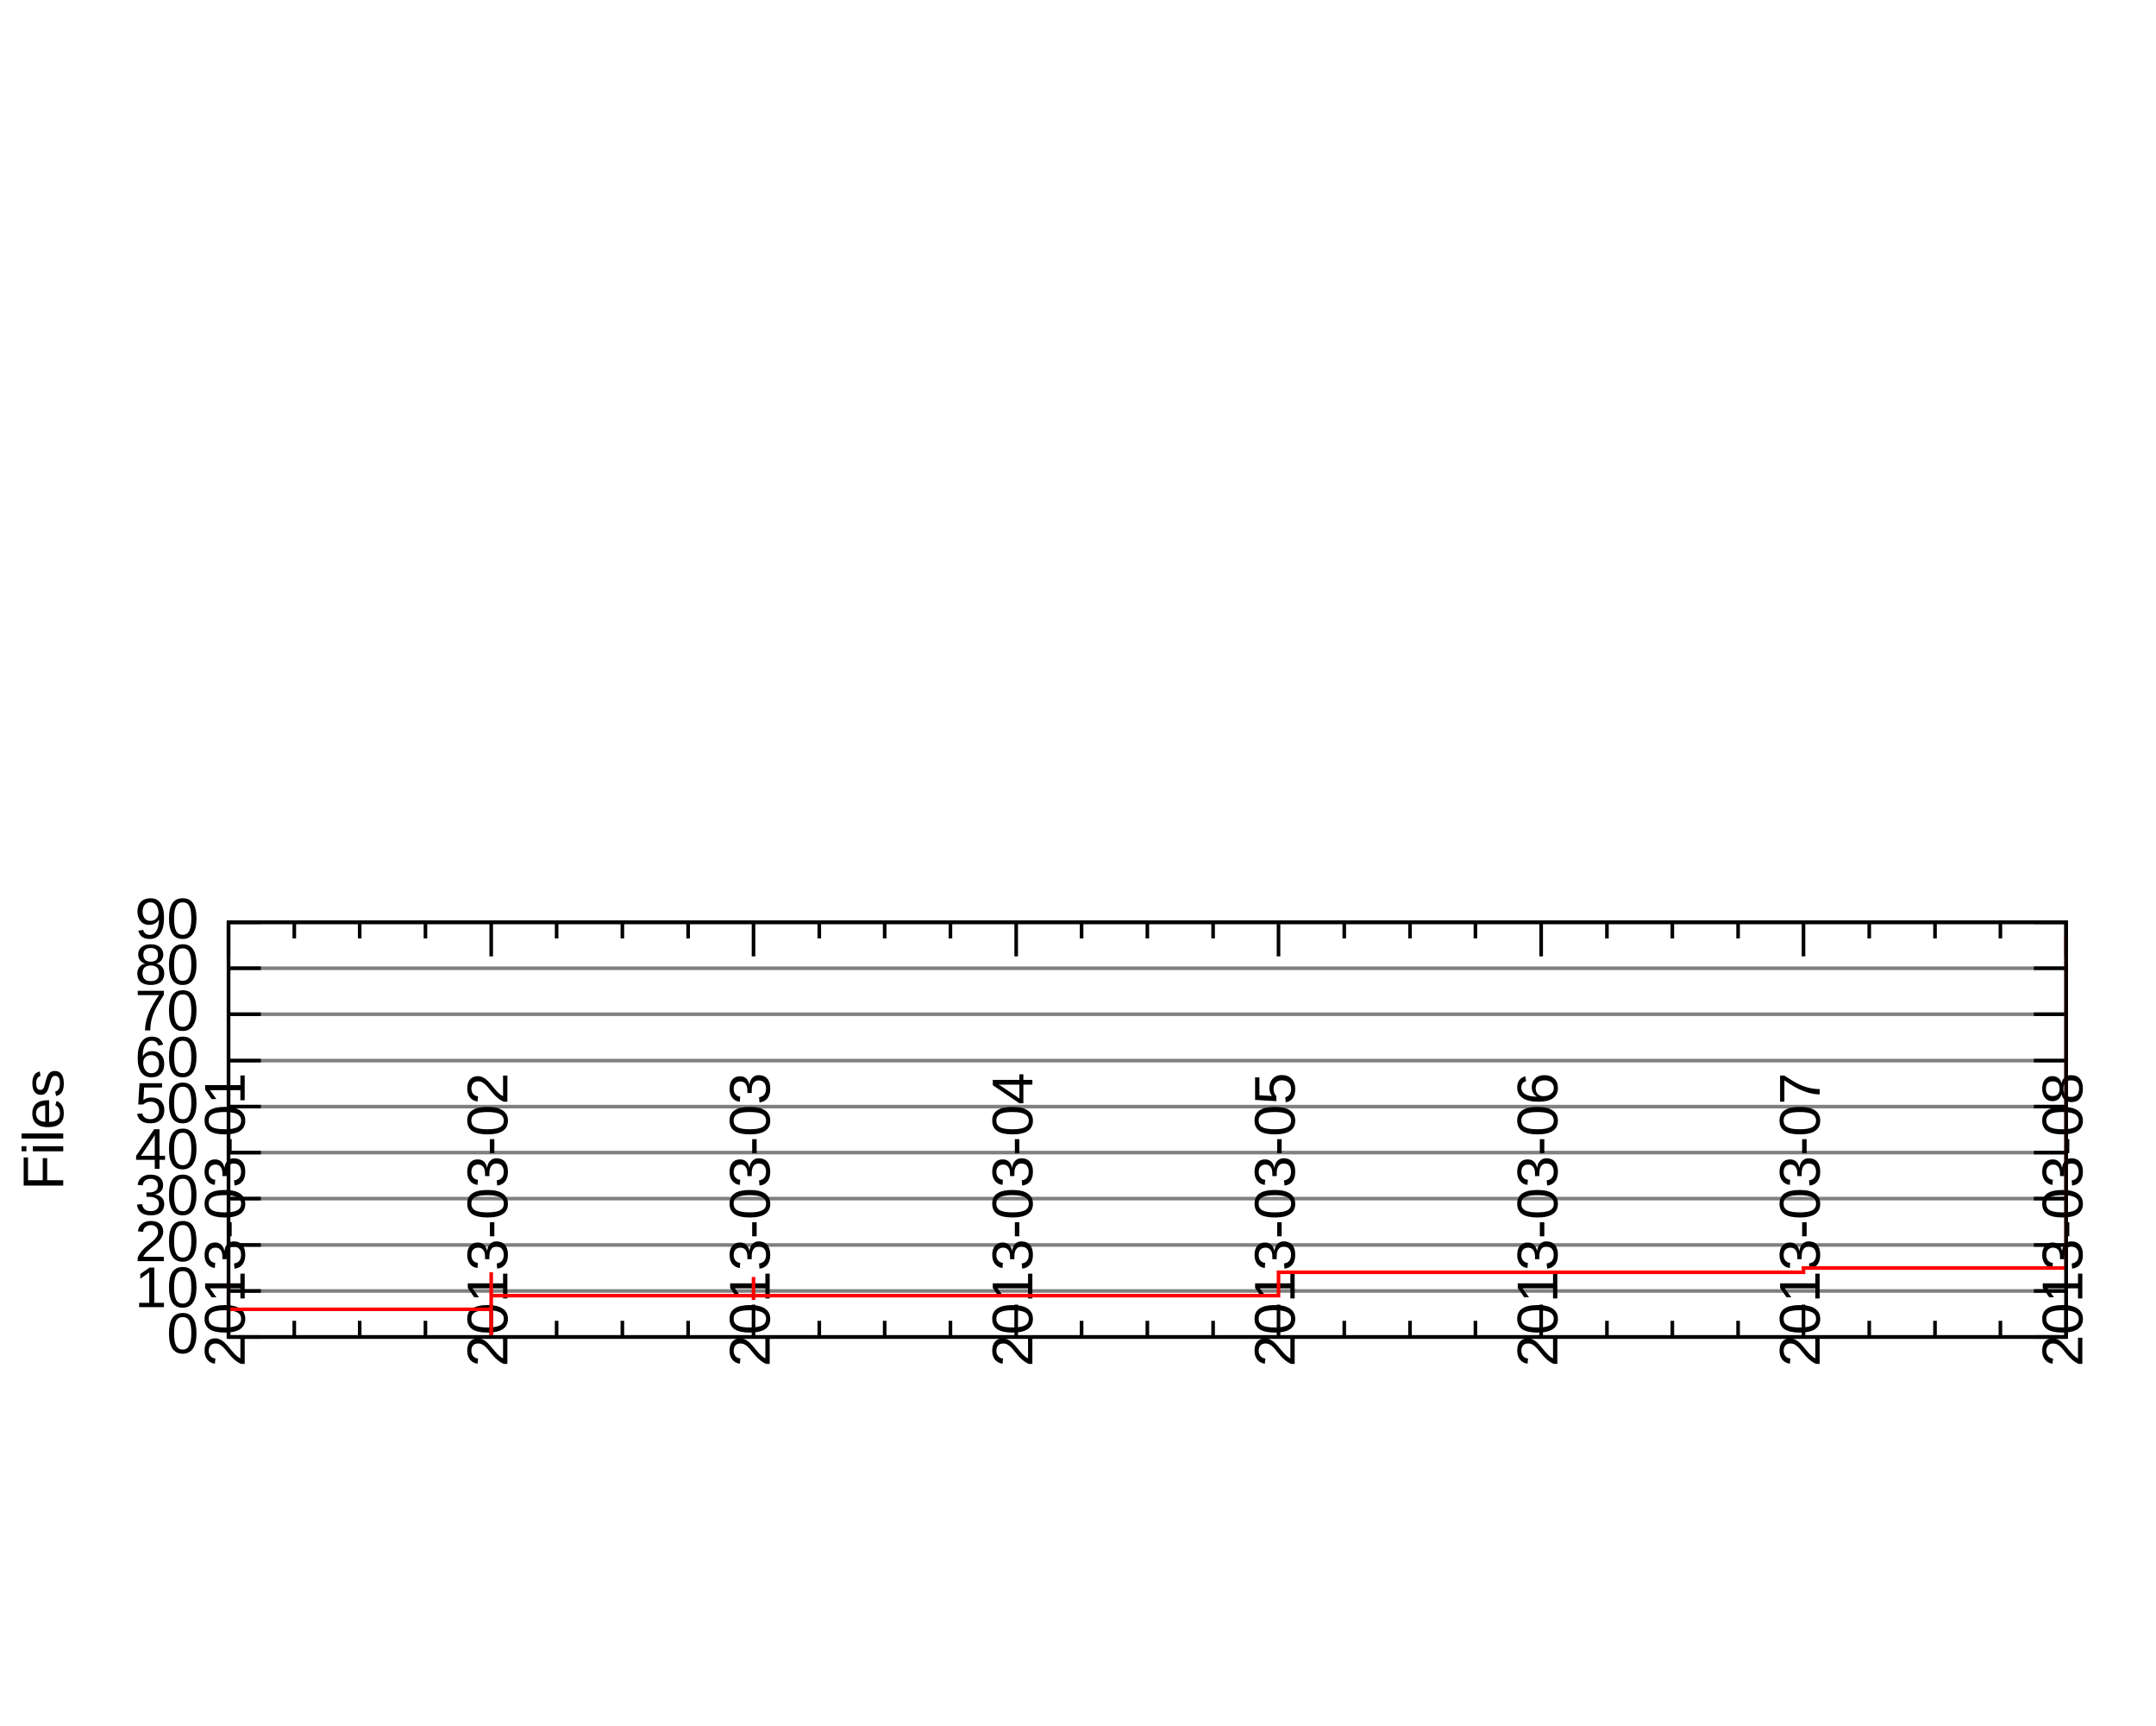
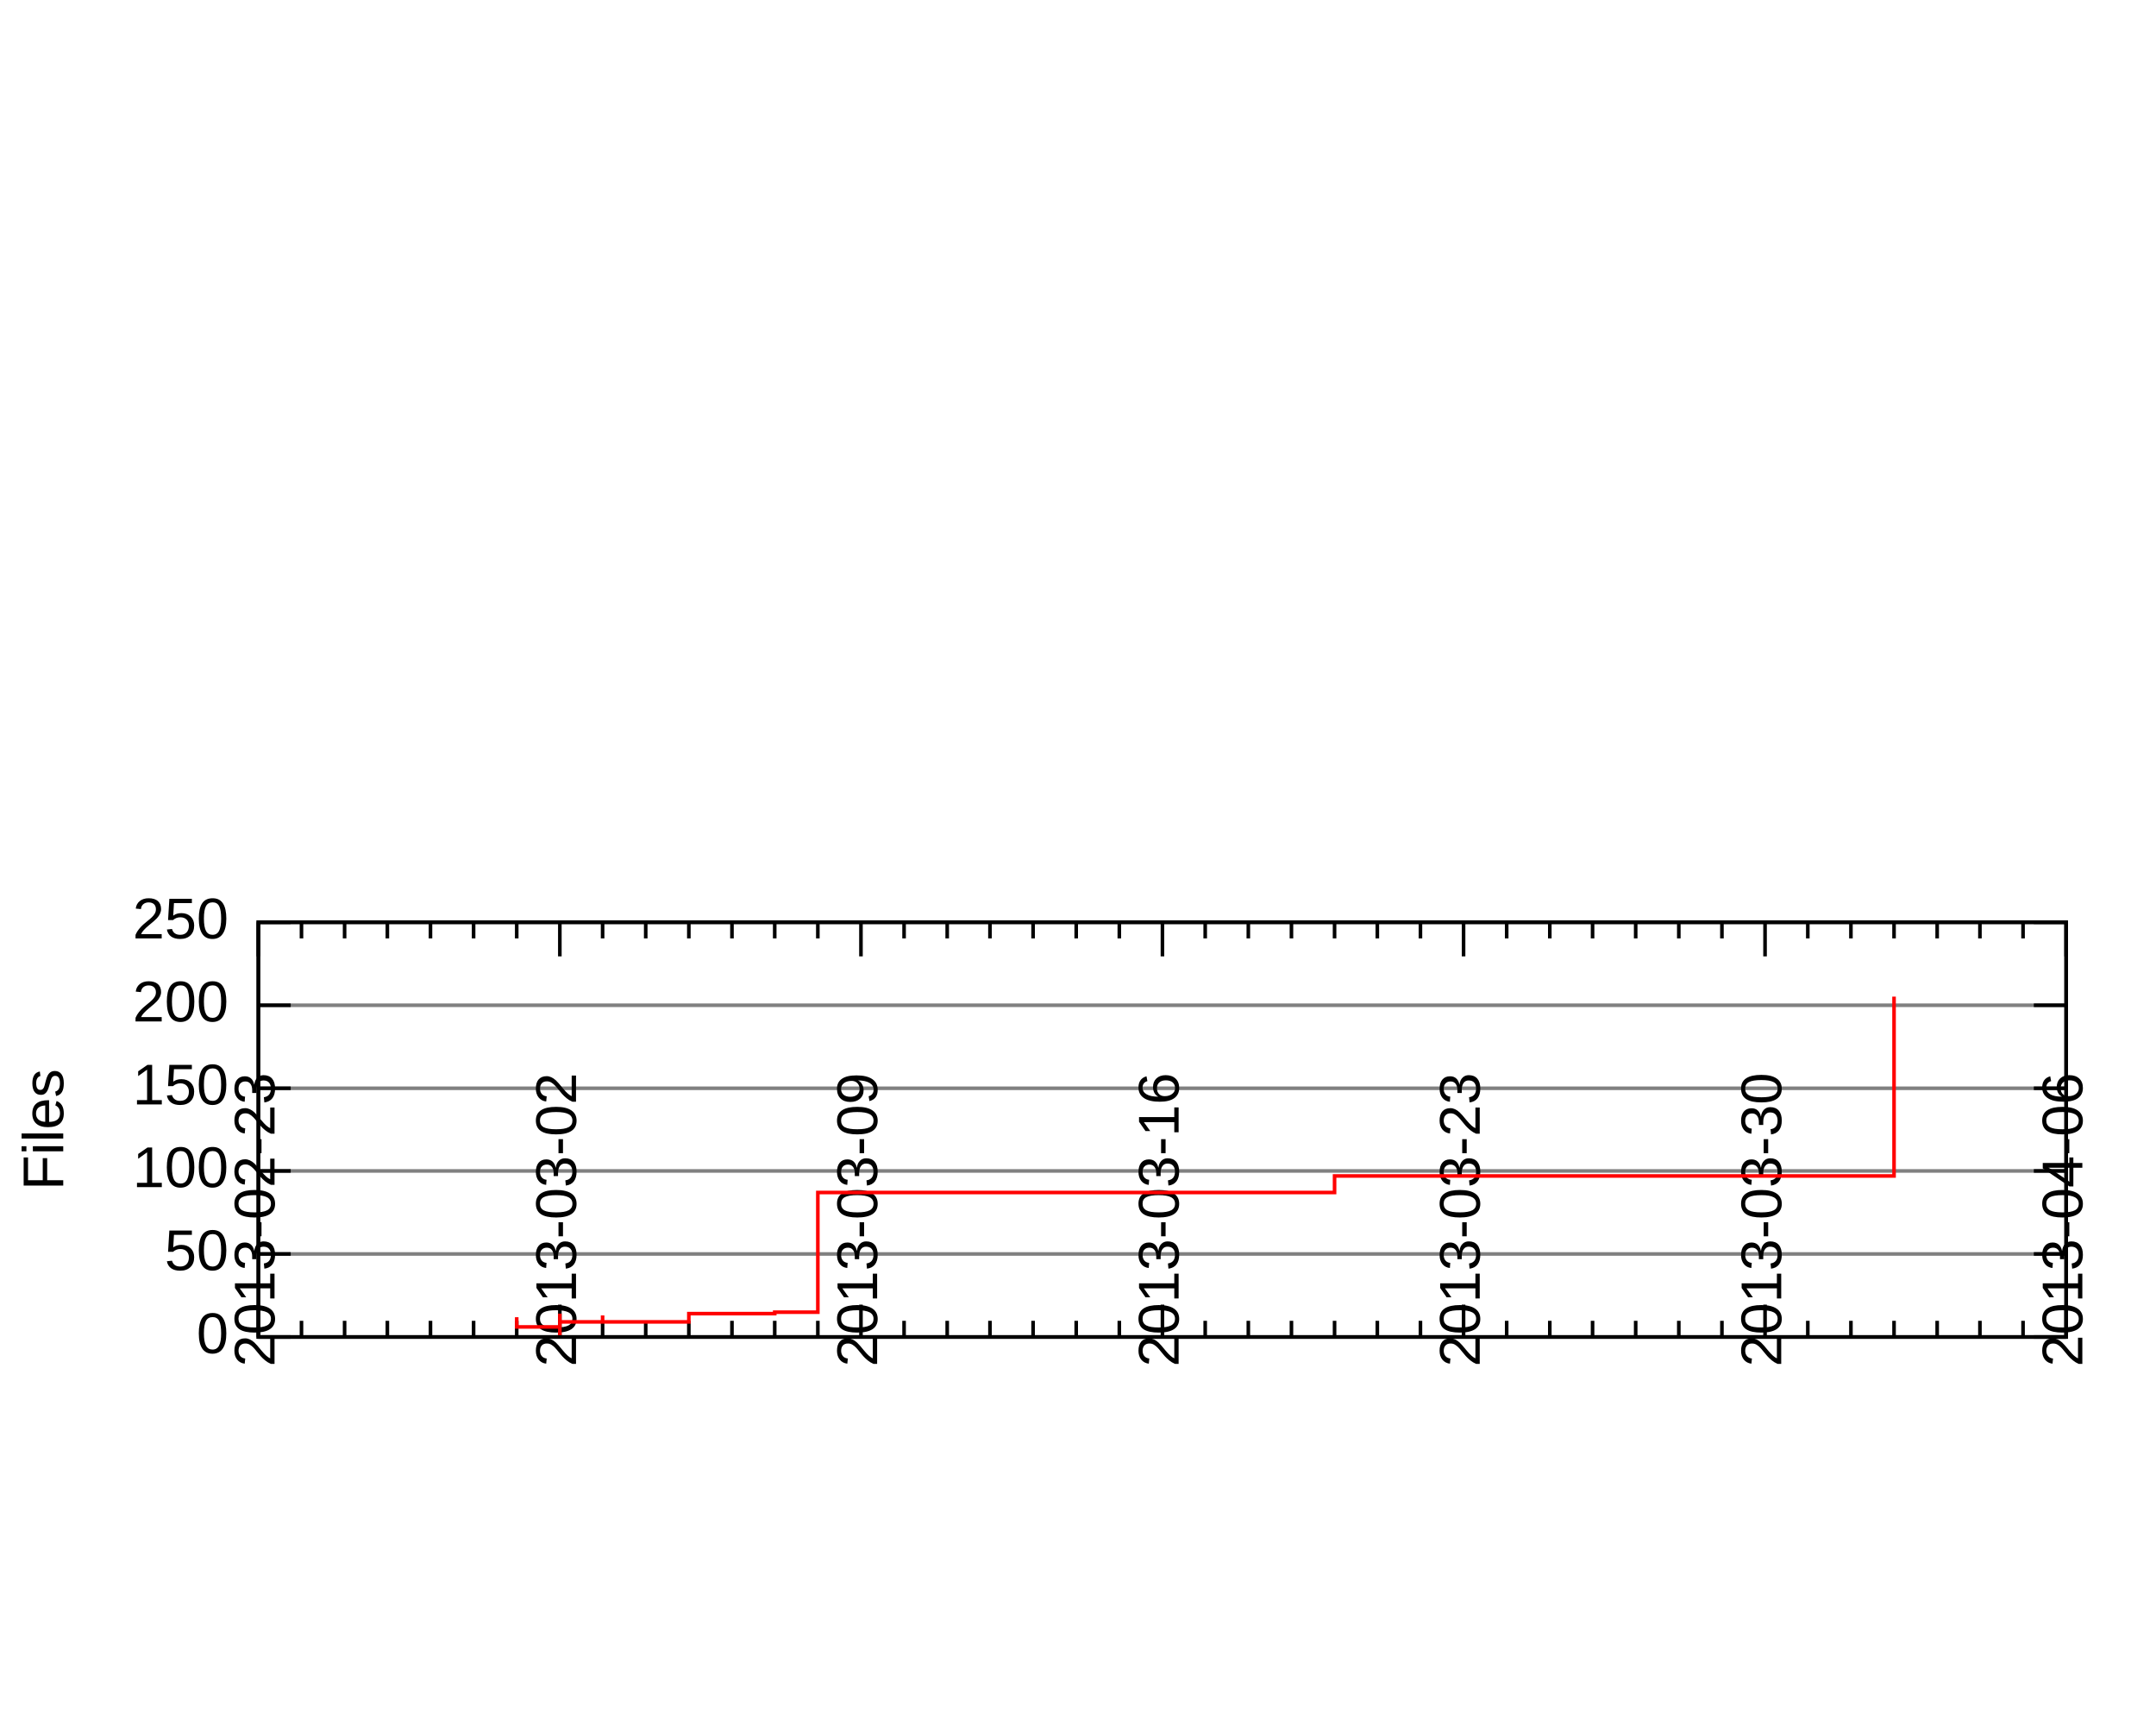
<svg xmlns="http://www.w3.org/2000/svg" xmlns:xlink="http://www.w3.org/1999/xlink" width="600" height="480" viewBox="0 0 600 480">
  <g id="gnuplot_canvas">
    <rect x="0" y="0" width="600" height="480" fill="none" />
    <defs>
      <circle id="gpDot" r="0.5" stroke-width="0.5" />
      <path id="gpPt0" stroke-width="0.222" stroke="currentColor" d="M-1,0 h2 M0,-1 v2" />
      <path id="gpPt1" stroke-width="0.222" stroke="currentColor" d="M-1,-1 L1,1 M1,-1 L-1,1" />
      <path id="gpPt2" stroke-width="0.222" stroke="currentColor" d="M-1,0 L1,0 M0,-1 L0,1 M-1,-1 L1,1 M-1,1 L1,-1" />
      <rect id="gpPt3" stroke-width="0.222" stroke="currentColor" x="-1" y="-1" width="2" height="2" />
      <rect id="gpPt4" stroke-width="0.222" stroke="currentColor" fill="currentColor" x="-1" y="-1" width="2" height="2" />
      <circle id="gpPt5" stroke-width="0.222" stroke="currentColor" cx="0" cy="0" r="1" />
      <use xlink:href="#gpPt5" id="gpPt6" fill="currentColor" stroke="none" />
      <path id="gpPt7" stroke-width="0.222" stroke="currentColor" d="M0,-1.33 L-1.33,0.67 L1.33,0.67 z" />
      <use xlink:href="#gpPt7" id="gpPt8" fill="currentColor" stroke="none" />
      <use xlink:href="#gpPt7" id="gpPt9" stroke="currentColor" transform="rotate(180)" />
      <use xlink:href="#gpPt9" id="gpPt10" fill="currentColor" stroke="none" />
      <use xlink:href="#gpPt3" id="gpPt11" stroke="currentColor" transform="rotate(45)" />
      <use xlink:href="#gpPt11" id="gpPt12" fill="currentColor" stroke="none" />
    </defs>
    <g style="fill:none; color:white; stroke:currentColor; stroke-width:1.00; stroke-linecap:butt; stroke-linejoin:miter">
</g>
    <g style="fill:none; color:black; stroke:currentColor; stroke-width:1.00; stroke-linecap:butt; stroke-linejoin:miter">
</g>
    <g style="fill:none; color:gray; stroke:currentColor; stroke-width:1.00; stroke-linecap:butt; stroke-linejoin:miter">
-       <path class="gridline" d="M63.6,372.0 L575.0,372.0  h0.01" />
+       <path class="gridline" d="M71.9,372.0 L575.0,372.0  h0.01" />
    </g>
    <g style="fill:none; color:black; stroke:currentColor; stroke-width:1.00; stroke-linecap:butt; stroke-linejoin:miter">
-       <path d="M63.6,372.0 L72.6,372.0 M575.0,372.0 L566.0,372.0  h0.01" />
-       <g transform="translate(55.3,376.5)" style="stroke:none; fill:black; font-family:Arial; font-size:12.00pt; text-anchor:end">
+       <path d="M71.9,372.0 L80.9,372.0 M575.0,372.0 L566.0,372.0  h0.01" />
+       <g transform="translate(63.6,376.5)" style="stroke:none; fill:black; font-family:Arial; font-size:12.00pt; text-anchor:end">
        <text> 0</text>
      </g>
    </g>
    <g style="fill:none; color:gray; stroke:currentColor; stroke-width:1.00; stroke-linecap:butt; stroke-linejoin:miter">
-       <path class="gridline" d="M63.6,359.2 L575.0,359.2  h0.01" />
+       <path class="gridline" d="M71.9,348.9 L575.0,348.9  h0.01" />
    </g>
    <g style="fill:none; color:black; stroke:currentColor; stroke-width:1.00; stroke-linecap:butt; stroke-linejoin:miter">
-       <path d="M63.6,359.2 L72.6,359.2 M575.0,359.2 L566.0,359.2  h0.01" />
-       <g transform="translate(55.3,363.7)" style="stroke:none; fill:black; font-family:Arial; font-size:12.00pt; text-anchor:end">
-         <text> 10</text>
-       </g>
-     </g>
-     <g style="fill:none; color:gray; stroke:currentColor; stroke-width:1.00; stroke-linecap:butt; stroke-linejoin:miter">
-       <path class="gridline" d="M63.6,346.4 L575.0,346.4  h0.01" />
-     </g>
-     <g style="fill:none; color:black; stroke:currentColor; stroke-width:1.00; stroke-linecap:butt; stroke-linejoin:miter">
-       <path d="M63.6,346.4 L72.6,346.4 M575.0,346.4 L566.0,346.4  h0.01" />
-       <g transform="translate(55.3,350.9)" style="stroke:none; fill:black; font-family:Arial; font-size:12.00pt; text-anchor:end">
-         <text> 20</text>
-       </g>
-     </g>
-     <g style="fill:none; color:gray; stroke:currentColor; stroke-width:1.00; stroke-linecap:butt; stroke-linejoin:miter">
-       <path class="gridline" d="M63.6,333.5 L575.0,333.5  h0.01" />
-     </g>
-     <g style="fill:none; color:black; stroke:currentColor; stroke-width:1.00; stroke-linecap:butt; stroke-linejoin:miter">
-       <path d="M63.6,333.5 L72.6,333.5 M575.0,333.5 L566.0,333.5  h0.01" />
-       <g transform="translate(55.3,338.0)" style="stroke:none; fill:black; font-family:Arial; font-size:12.00pt; text-anchor:end">
-         <text> 30</text>
-       </g>
-     </g>
-     <g style="fill:none; color:gray; stroke:currentColor; stroke-width:1.00; stroke-linecap:butt; stroke-linejoin:miter">
-       <path class="gridline" d="M63.6,320.7 L575.0,320.7  h0.01" />
-     </g>
-     <g style="fill:none; color:black; stroke:currentColor; stroke-width:1.00; stroke-linecap:butt; stroke-linejoin:miter">
-       <path d="M63.6,320.7 L72.6,320.7 M575.0,320.7 L566.0,320.7  h0.01" />
-       <g transform="translate(55.3,325.2)" style="stroke:none; fill:black; font-family:Arial; font-size:12.00pt; text-anchor:end">
-         <text> 40</text>
-       </g>
-     </g>
-     <g style="fill:none; color:gray; stroke:currentColor; stroke-width:1.00; stroke-linecap:butt; stroke-linejoin:miter">
-       <path class="gridline" d="M63.6,307.9 L575.0,307.9  h0.01" />
-     </g>
-     <g style="fill:none; color:black; stroke:currentColor; stroke-width:1.00; stroke-linecap:butt; stroke-linejoin:miter">
-       <path d="M63.6,307.9 L72.6,307.9 M575.0,307.9 L566.0,307.9  h0.01" />
-       <g transform="translate(55.3,312.4)" style="stroke:none; fill:black; font-family:Arial; font-size:12.00pt; text-anchor:end">
+       <path d="M71.9,348.9 L80.9,348.9 M575.0,348.9 L566.0,348.9  h0.01" />
+       <g transform="translate(63.6,353.4)" style="stroke:none; fill:black; font-family:Arial; font-size:12.00pt; text-anchor:end">
        <text> 50</text>
      </g>
    </g>
    <g style="fill:none; color:gray; stroke:currentColor; stroke-width:1.00; stroke-linecap:butt; stroke-linejoin:miter">
-       <path class="gridline" d="M63.6,295.1 L575.0,295.1  h0.01" />
+       <path class="gridline" d="M71.9,325.8 L575.0,325.8  h0.01" />
    </g>
    <g style="fill:none; color:black; stroke:currentColor; stroke-width:1.00; stroke-linecap:butt; stroke-linejoin:miter">
-       <path d="M63.6,295.1 L72.6,295.1 M575.0,295.1 L566.0,295.1  h0.01" />
-       <g transform="translate(55.3,299.6)" style="stroke:none; fill:black; font-family:Arial; font-size:12.00pt; text-anchor:end">
-         <text> 60</text>
+       <path d="M71.9,325.8 L80.9,325.8 M575.0,325.8 L566.0,325.8  h0.01" />
+       <g transform="translate(63.6,330.3)" style="stroke:none; fill:black; font-family:Arial; font-size:12.00pt; text-anchor:end">
+         <text> 100</text>
      </g>
    </g>
    <g style="fill:none; color:gray; stroke:currentColor; stroke-width:1.00; stroke-linecap:butt; stroke-linejoin:miter">
-       <path class="gridline" d="M63.6,282.2 L575.0,282.2  h0.01" />
+       <path class="gridline" d="M71.9,302.8 L575.0,302.8  h0.01" />
    </g>
    <g style="fill:none; color:black; stroke:currentColor; stroke-width:1.00; stroke-linecap:butt; stroke-linejoin:miter">
-       <path d="M63.6,282.2 L72.6,282.2 M575.0,282.2 L566.0,282.2  h0.01" />
-       <g transform="translate(55.3,286.7)" style="stroke:none; fill:black; font-family:Arial; font-size:12.00pt; text-anchor:end">
-         <text> 70</text>
+       <path d="M71.9,302.8 L80.9,302.8 M575.0,302.8 L566.0,302.8  h0.01" />
+       <g transform="translate(63.6,307.3)" style="stroke:none; fill:black; font-family:Arial; font-size:12.00pt; text-anchor:end">
+         <text> 150</text>
      </g>
    </g>
    <g style="fill:none; color:gray; stroke:currentColor; stroke-width:1.00; stroke-linecap:butt; stroke-linejoin:miter">
-       <path class="gridline" d="M63.6,269.4 L575.0,269.4  h0.01" />
+       <path class="gridline" d="M71.9,279.7 L575.0,279.7  h0.01" />
    </g>
    <g style="fill:none; color:black; stroke:currentColor; stroke-width:1.00; stroke-linecap:butt; stroke-linejoin:miter">
-       <path d="M63.6,269.4 L72.6,269.4 M575.0,269.4 L566.0,269.4  h0.01" />
-       <g transform="translate(55.3,273.9)" style="stroke:none; fill:black; font-family:Arial; font-size:12.00pt; text-anchor:end">
-         <text> 80</text>
+       <path d="M71.9,279.7 L80.9,279.7 M575.0,279.7 L566.0,279.7  h0.01" />
+       <g transform="translate(63.6,284.2)" style="stroke:none; fill:black; font-family:Arial; font-size:12.00pt; text-anchor:end">
+         <text> 200</text>
      </g>
    </g>
    <g style="fill:none; color:gray; stroke:currentColor; stroke-width:1.00; stroke-linecap:butt; stroke-linejoin:miter">
-       <path class="gridline" d="M63.6,256.6 L575.0,256.6  h0.01" />
+       <path class="gridline" d="M71.9,256.6 L575.0,256.6  h0.01" />
    </g>
    <g style="fill:none; color:black; stroke:currentColor; stroke-width:1.00; stroke-linecap:butt; stroke-linejoin:miter">
-       <path d="M63.6,256.6 L72.6,256.6 M575.0,256.6 L566.0,256.6  h0.01" />
-       <g transform="translate(55.3,261.1)" style="stroke:none; fill:black; font-family:Arial; font-size:12.00pt; text-anchor:end">
-         <text> 90</text>
+       <path d="M71.9,256.6 L80.9,256.6 M575.0,256.6 L566.0,256.6  h0.01" />
+       <g transform="translate(63.6,261.1)" style="stroke:none; fill:black; font-family:Arial; font-size:12.00pt; text-anchor:end">
+         <text> 250</text>
      </g>
-       <path d="M63.6,372.0 L63.6,363.0 M63.6,256.6 L63.6,265.6  h0.01" />
-       <g transform="translate(68.1,380.3) rotate(-90)" style="stroke:none; fill:black; font-family:Arial; font-size:12.00pt; text-anchor:start">
-         <text>2013-03-01</text>
+       <path d="M71.9,372.0 L71.9,363.0 M71.9,256.6 L71.9,265.6  h0.01" />
+       <g transform="translate(76.4,380.3) rotate(-90)" style="stroke:none; fill:black; font-family:Arial; font-size:12.00pt; text-anchor:start">
+         <text>2013-02-23</text>
      </g>
-       <path d="M81.9,372.0 L81.9,367.5 M81.9,256.6 L81.9,261.1 M100.1,372.0 L100.1,367.5 M100.1,256.6 L100.1,261.1    M118.4,372.0 L118.4,367.5 M118.4,256.6 L118.4,261.1 M136.7,372.0 L136.7,363.0 M136.7,256.6 L136.7,265.6     h0.01" />
-       <g transform="translate(141.2,380.3) rotate(-90)" style="stroke:none; fill:black; font-family:Arial; font-size:12.00pt; text-anchor:start">
+       <path d="M83.9,372.0 L83.9,367.5 M83.9,256.6 L83.9,261.1 M95.9,372.0 L95.9,367.5 M95.9,256.6 L95.9,261.1    M107.8,372.0 L107.8,367.5 M107.8,256.6 L107.8,261.1 M119.8,372.0 L119.8,367.5 M119.8,256.6 L119.8,261.1    M131.8,372.0 L131.8,367.5 M131.8,256.6 L131.8,261.1 M143.8,372.0 L143.8,367.5 M143.8,256.6 L143.8,261.1    M155.8,372.0 L155.8,363.0 M155.8,256.6 L155.8,265.6  h0.01" />
+       <g transform="translate(160.3,380.3) rotate(-90)" style="stroke:none; fill:black; font-family:Arial; font-size:12.00pt; text-anchor:start">
        <text>2013-03-02</text>
      </g>
-       <path d="M154.9,372.0 L154.9,367.5 M154.9,256.6 L154.9,261.1 M173.2,372.0 L173.2,367.5 M173.2,256.6 L173.2,261.1    M191.5,372.0 L191.5,367.5 M191.5,256.6 L191.5,261.1 M209.7,372.0 L209.7,363.0 M209.7,256.6 L209.7,265.6     h0.01" />
-       <g transform="translate(214.2,380.3) rotate(-90)" style="stroke:none; fill:black; font-family:Arial; font-size:12.00pt; text-anchor:start">
-         <text>2013-03-03</text>
+       <path d="M167.7,372.0 L167.7,367.5 M167.7,256.6 L167.7,261.1 M179.7,372.0 L179.7,367.5 M179.7,256.6 L179.7,261.1    M191.7,372.0 L191.7,367.5 M191.7,256.6 L191.7,261.1 M203.7,372.0 L203.7,367.5 M203.7,256.6 L203.7,261.1    M215.6,372.0 L215.6,367.5 M215.6,256.6 L215.6,261.1 M227.6,372.0 L227.6,367.5 M227.6,256.6 L227.6,261.1    M239.6,372.0 L239.6,363.0 M239.6,256.6 L239.6,265.6  h0.01" />
+       <g transform="translate(244.1,380.3) rotate(-90)" style="stroke:none; fill:black; font-family:Arial; font-size:12.00pt; text-anchor:start">
+         <text>2013-03-09</text>
      </g>
-       <path d="M228.0,372.0 L228.0,367.5 M228.0,256.6 L228.0,261.1 M246.2,372.0 L246.2,367.5 M246.2,256.6 L246.2,261.1    M264.5,372.0 L264.5,367.5 M264.5,256.6 L264.5,261.1 M282.8,372.0 L282.8,363.0 M282.8,256.6 L282.8,265.6     h0.01" />
-       <g transform="translate(287.3,380.3) rotate(-90)" style="stroke:none; fill:black; font-family:Arial; font-size:12.00pt; text-anchor:start">
-         <text>2013-03-04</text>
+       <path d="M251.6,372.0 L251.6,367.5 M251.6,256.6 L251.6,261.1 M263.6,372.0 L263.6,367.5 M263.6,256.6 L263.6,261.1    M275.5,372.0 L275.5,367.5 M275.5,256.6 L275.5,261.1 M287.5,372.0 L287.5,367.5 M287.5,256.6 L287.5,261.1    M299.5,372.0 L299.5,367.5 M299.5,256.6 L299.5,261.1 M311.5,372.0 L311.5,367.5 M311.5,256.6 L311.5,261.1    M323.5,372.0 L323.5,363.0 M323.5,256.6 L323.5,265.6  h0.01" />
+       <g transform="translate(328.0,380.3) rotate(-90)" style="stroke:none; fill:black; font-family:Arial; font-size:12.00pt; text-anchor:start">
+         <text>2013-03-16</text>
      </g>
-       <path d="M301.0,372.0 L301.0,367.5 M301.0,256.6 L301.0,261.1 M319.3,372.0 L319.3,367.5 M319.3,256.6 L319.3,261.1    M337.6,372.0 L337.6,367.5 M337.6,256.6 L337.6,261.1 M355.8,372.0 L355.8,363.0 M355.8,256.6 L355.8,265.6     h0.01" />
-       <g transform="translate(360.3,380.3) rotate(-90)" style="stroke:none; fill:black; font-family:Arial; font-size:12.00pt; text-anchor:start">
-         <text>2013-03-05</text>
+       <path d="M335.4,372.0 L335.4,367.5 M335.4,256.6 L335.4,261.1 M347.4,372.0 L347.4,367.5 M347.4,256.6 L347.4,261.1    M359.4,372.0 L359.4,367.5 M359.4,256.6 L359.4,261.1 M371.4,372.0 L371.4,367.5 M371.4,256.6 L371.4,261.1    M383.3,372.0 L383.3,367.5 M383.3,256.6 L383.3,261.1 M395.3,372.0 L395.3,367.5 M395.3,256.6 L395.3,261.1    M407.3,372.0 L407.3,363.0 M407.3,256.6 L407.3,265.6  h0.01" />
+       <g transform="translate(411.8,380.3) rotate(-90)" style="stroke:none; fill:black; font-family:Arial; font-size:12.00pt; text-anchor:start">
+         <text>2013-03-23</text>
      </g>
-       <path d="M374.1,372.0 L374.1,367.5 M374.1,256.6 L374.1,261.1 M392.4,372.0 L392.4,367.5 M392.4,256.6 L392.4,261.1    M410.6,372.0 L410.6,367.5 M410.6,256.6 L410.6,261.1 M428.9,372.0 L428.9,363.0 M428.9,256.6 L428.9,265.6     h0.01" />
-       <g transform="translate(433.4,380.3) rotate(-90)" style="stroke:none; fill:black; font-family:Arial; font-size:12.00pt; text-anchor:start">
-         <text>2013-03-06</text>
+       <path d="M419.3,372.0 L419.3,367.5 M419.3,256.6 L419.3,261.1 M431.3,372.0 L431.3,367.5 M431.3,256.6 L431.3,261.1    M443.2,372.0 L443.2,367.5 M443.2,256.6 L443.2,261.1 M455.2,372.0 L455.2,367.5 M455.2,256.6 L455.2,261.1    M467.2,372.0 L467.2,367.5 M467.2,256.6 L467.2,261.1 M479.2,372.0 L479.2,367.5 M479.2,256.6 L479.2,261.1    M491.2,372.0 L491.2,363.0 M491.2,256.6 L491.2,265.6  h0.01" />
+       <g transform="translate(495.7,380.3) rotate(-90)" style="stroke:none; fill:black; font-family:Arial; font-size:12.00pt; text-anchor:start">
+         <text>2013-03-30</text>
      </g>
-       <path d="M447.2,372.0 L447.2,367.5 M447.2,256.6 L447.2,261.1 M465.4,372.0 L465.4,367.5 M465.4,256.6 L465.4,261.1    M483.7,372.0 L483.7,367.5 M483.7,256.6 L483.7,261.1 M501.9,372.0 L501.9,363.0 M501.9,256.6 L501.9,265.6     h0.01" />
-       <g transform="translate(506.4,380.3) rotate(-90)" style="stroke:none; fill:black; font-family:Arial; font-size:12.00pt; text-anchor:start">
-         <text>2013-03-07</text>
+       <path d="M503.1,372.0 L503.1,367.5 M503.1,256.6 L503.1,261.1 M515.1,372.0 L515.1,367.5 M515.1,256.6 L515.1,261.1    M527.1,372.0 L527.1,367.5 M527.1,256.6 L527.1,261.1 M539.1,372.0 L539.1,367.5 M539.1,256.6 L539.1,261.1    M551.0,372.0 L551.0,367.5 M551.0,256.6 L551.0,261.1 M563.0,372.0 L563.0,367.5 M563.0,256.6 L563.0,261.1    M575.0,372.0 L575.0,363.0 M575.0,256.6 L575.0,265.6  h0.01" />
+       <g transform="translate(579.5,380.3) rotate(-90)" style="stroke:none; fill:black; font-family:Arial; font-size:12.00pt; text-anchor:start">
+         <text>2013-04-06</text>
      </g>
-       <path d="M520.2,372.0 L520.2,367.5 M520.2,256.6 L520.2,261.1 M538.5,372.0 L538.5,367.5 M538.5,256.6 L538.5,261.1    M556.7,372.0 L556.7,367.5 M556.7,256.6 L556.7,261.1 M575.0,372.0 L575.0,363.0 M575.0,256.6 L575.0,265.6     h0.01" />
-       <g transform="translate(579.5,380.3) rotate(-90)" style="stroke:none; fill:black; font-family:Arial; font-size:12.00pt; text-anchor:start">
-         <text>2013-03-08</text>
-       </g>
-       <path d="M63.6,256.6 L63.6,372.0 L575.0,372.0 L575.0,256.6 L63.6,256.6 Z  h0.01" />
+       <path d="M71.9,256.6 L71.9,372.0 L575.0,372.0 L575.0,256.6 L71.9,256.6 Z  h0.01" />
      <g transform="translate(17.6,314.3) rotate(270)" style="stroke:none; fill:black; font-family:Arial; font-size:12.00pt; text-anchor:middle">
        <text>Files</text>
      </g>
    </g>
    <g id="gnuplot_plot_1">
      <g style="fill:none; color:red; stroke:currentColor; stroke-width:1.00; stroke-linecap:butt; stroke-linejoin:miter">
-         <path d="M63.6,356.6 L63.6,364.3 L136.7,364.3 L136.7,372.0 L136.7,356.6 L136.7,354.0 L136.7,363.0 L136.7,361.7    L136.7,360.5 L209.7,360.5 L209.7,356.6 L209.7,355.3 L209.7,361.7 L209.7,360.5 L282.8,360.5 L355.8,360.5    L355.8,359.2 L355.8,354.0 L501.9,354.0 L501.9,352.8 L575.0,352.8 L575.0,306.6 L575.0,260.4  h0.01" />
+         <path d="M143.8,366.5 L143.8,369.2 L155.8,369.2 L155.8,372.0 L155.8,366.5 L155.8,365.5 L155.8,368.8 L155.8,368.3    L155.8,367.8 L167.7,367.8 L167.7,366.5 L167.7,366.0 L167.7,368.3 L167.7,367.8 L179.7,367.8 L191.7,367.8    L191.7,367.4 L191.7,365.5 L215.6,365.5 L215.6,365.1 L227.6,365.1 L227.6,348.5 L227.6,331.8 L371.4,331.8    L371.4,327.2 L527.1,327.2 L527.1,277.8  h0.01" />
      </g>
    </g>
    <g style="fill:none; color:black; stroke:currentColor; stroke-width:1.00; stroke-linecap:butt; stroke-linejoin:miter">
-       <path d="M63.6,256.6 L63.6,372.0 L575.0,372.0 L575.0,256.6 L63.6,256.6 Z  h0.01" />
+       <path d="M71.9,256.6 L71.9,372.0 L575.0,372.0 L575.0,256.6 L71.9,256.6 Z  h0.01" />
    </g>
  </g>
</svg>
